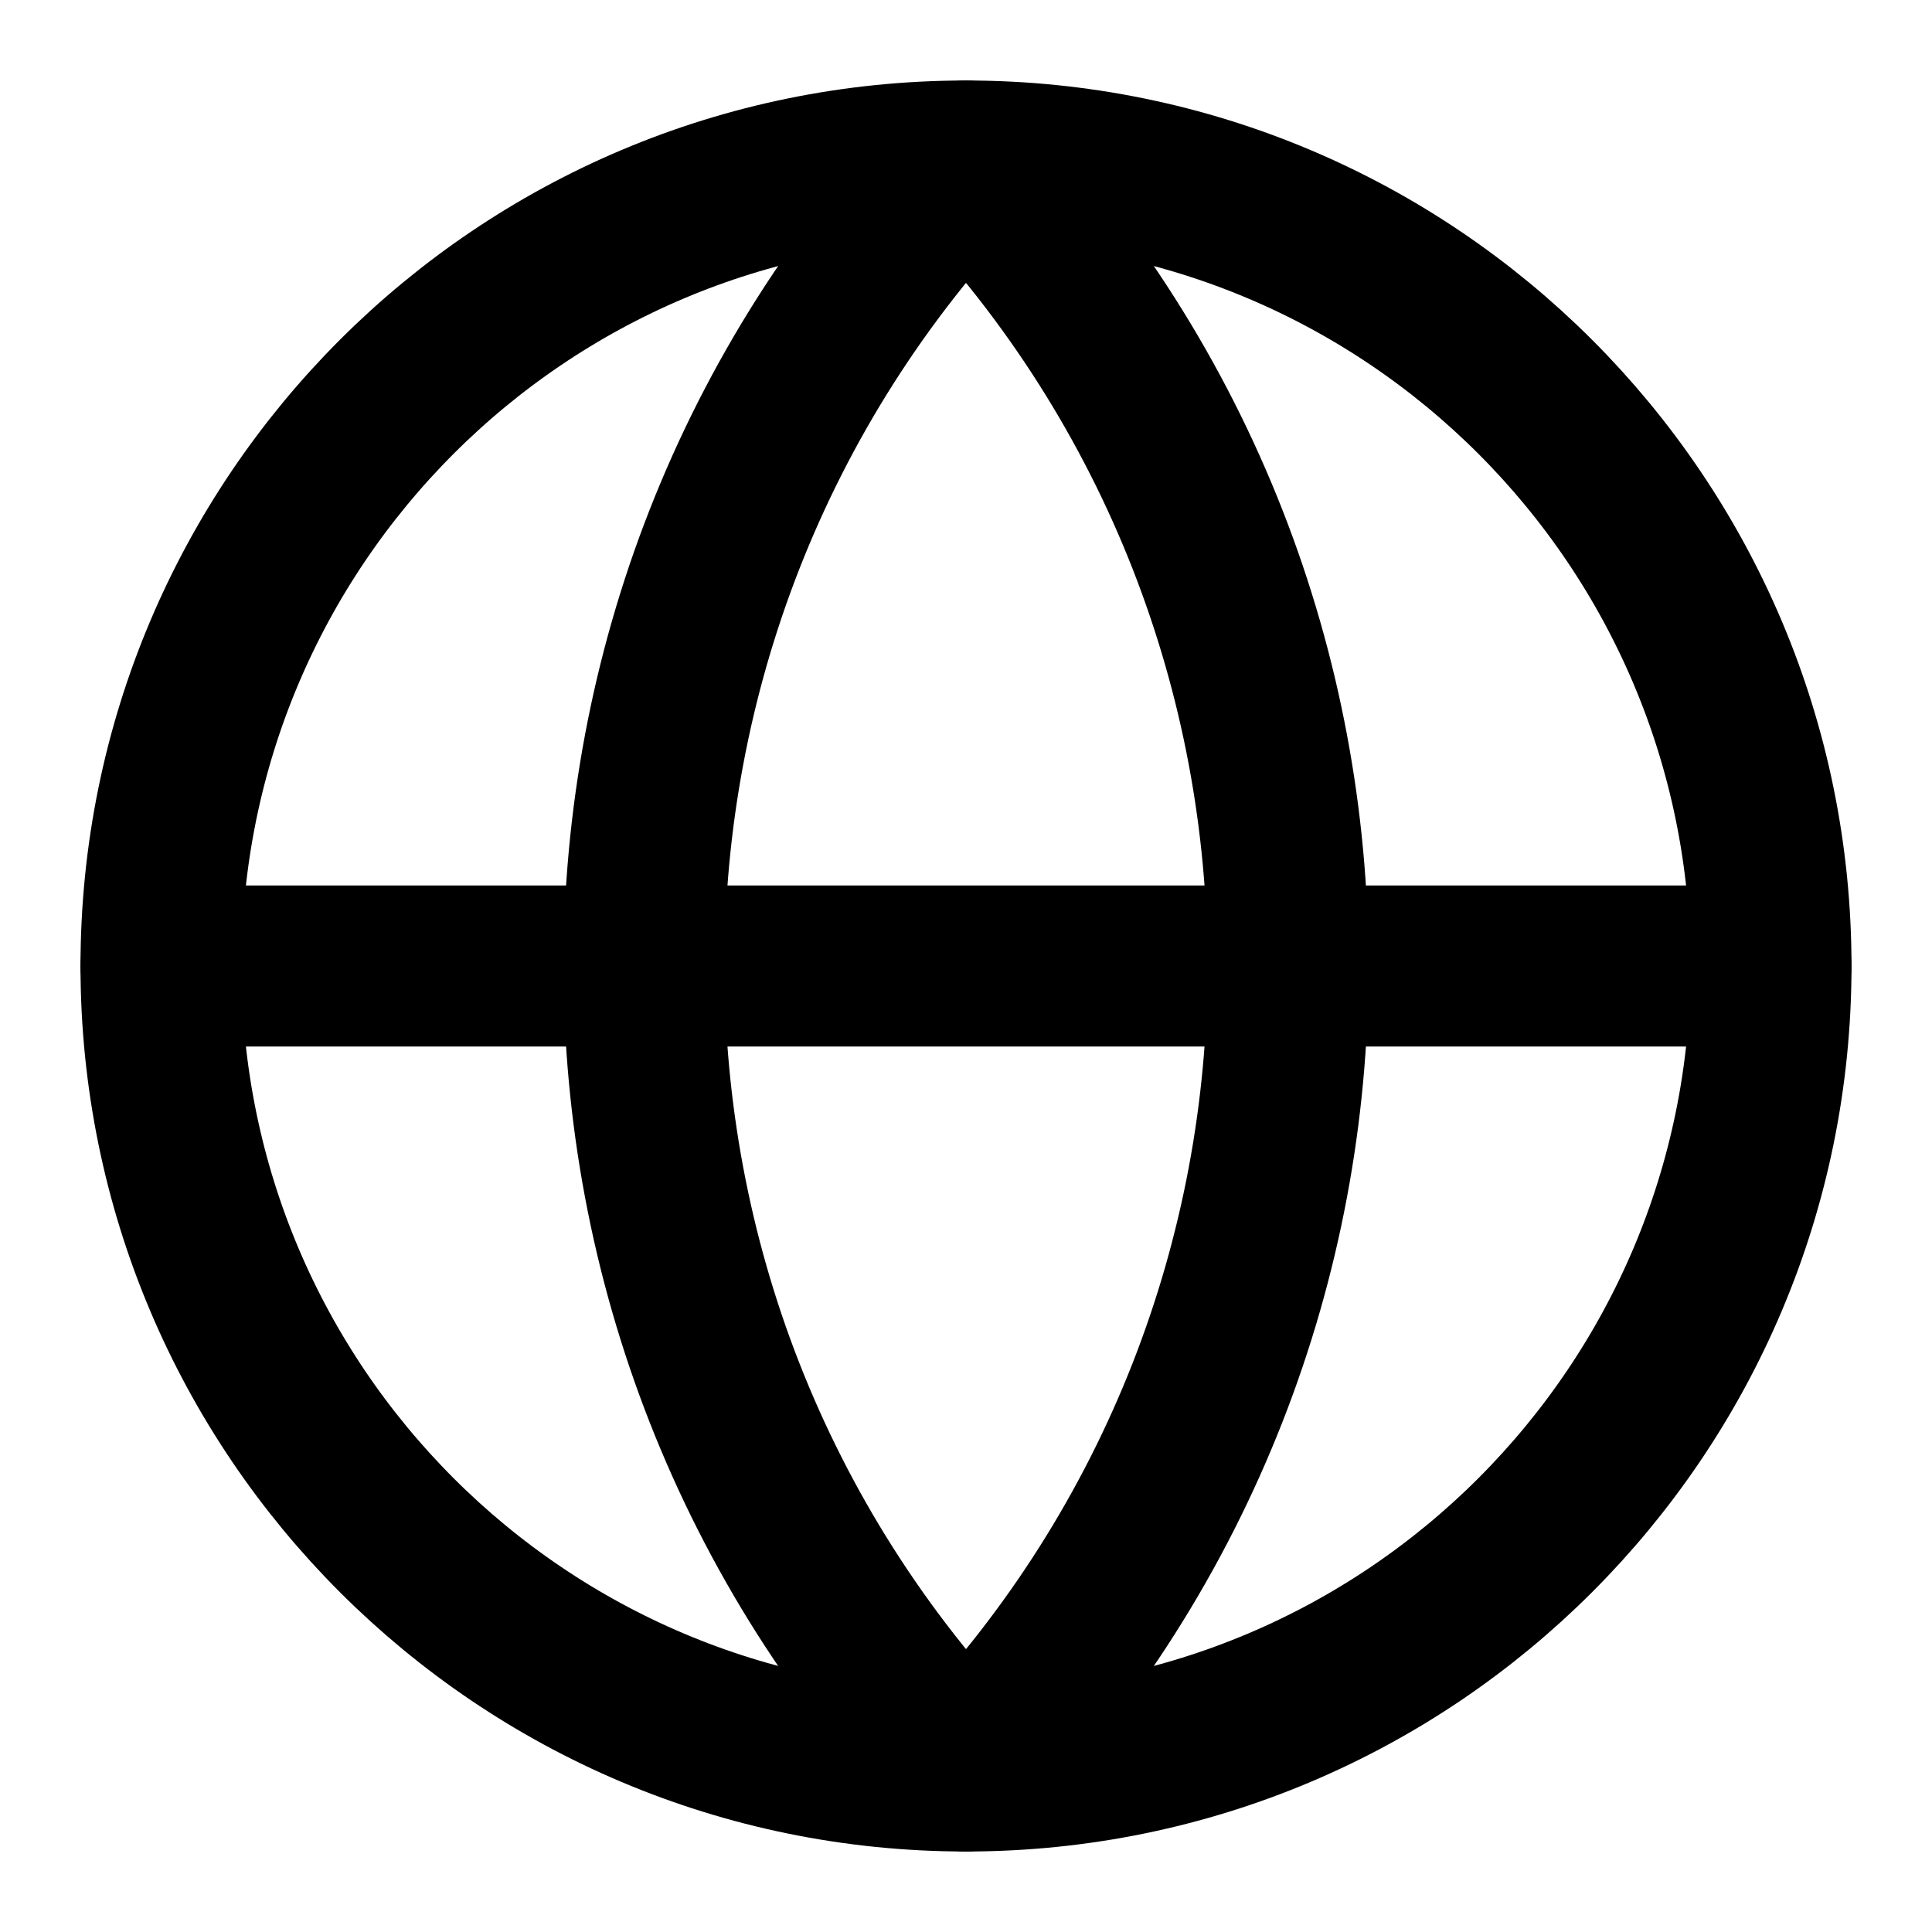
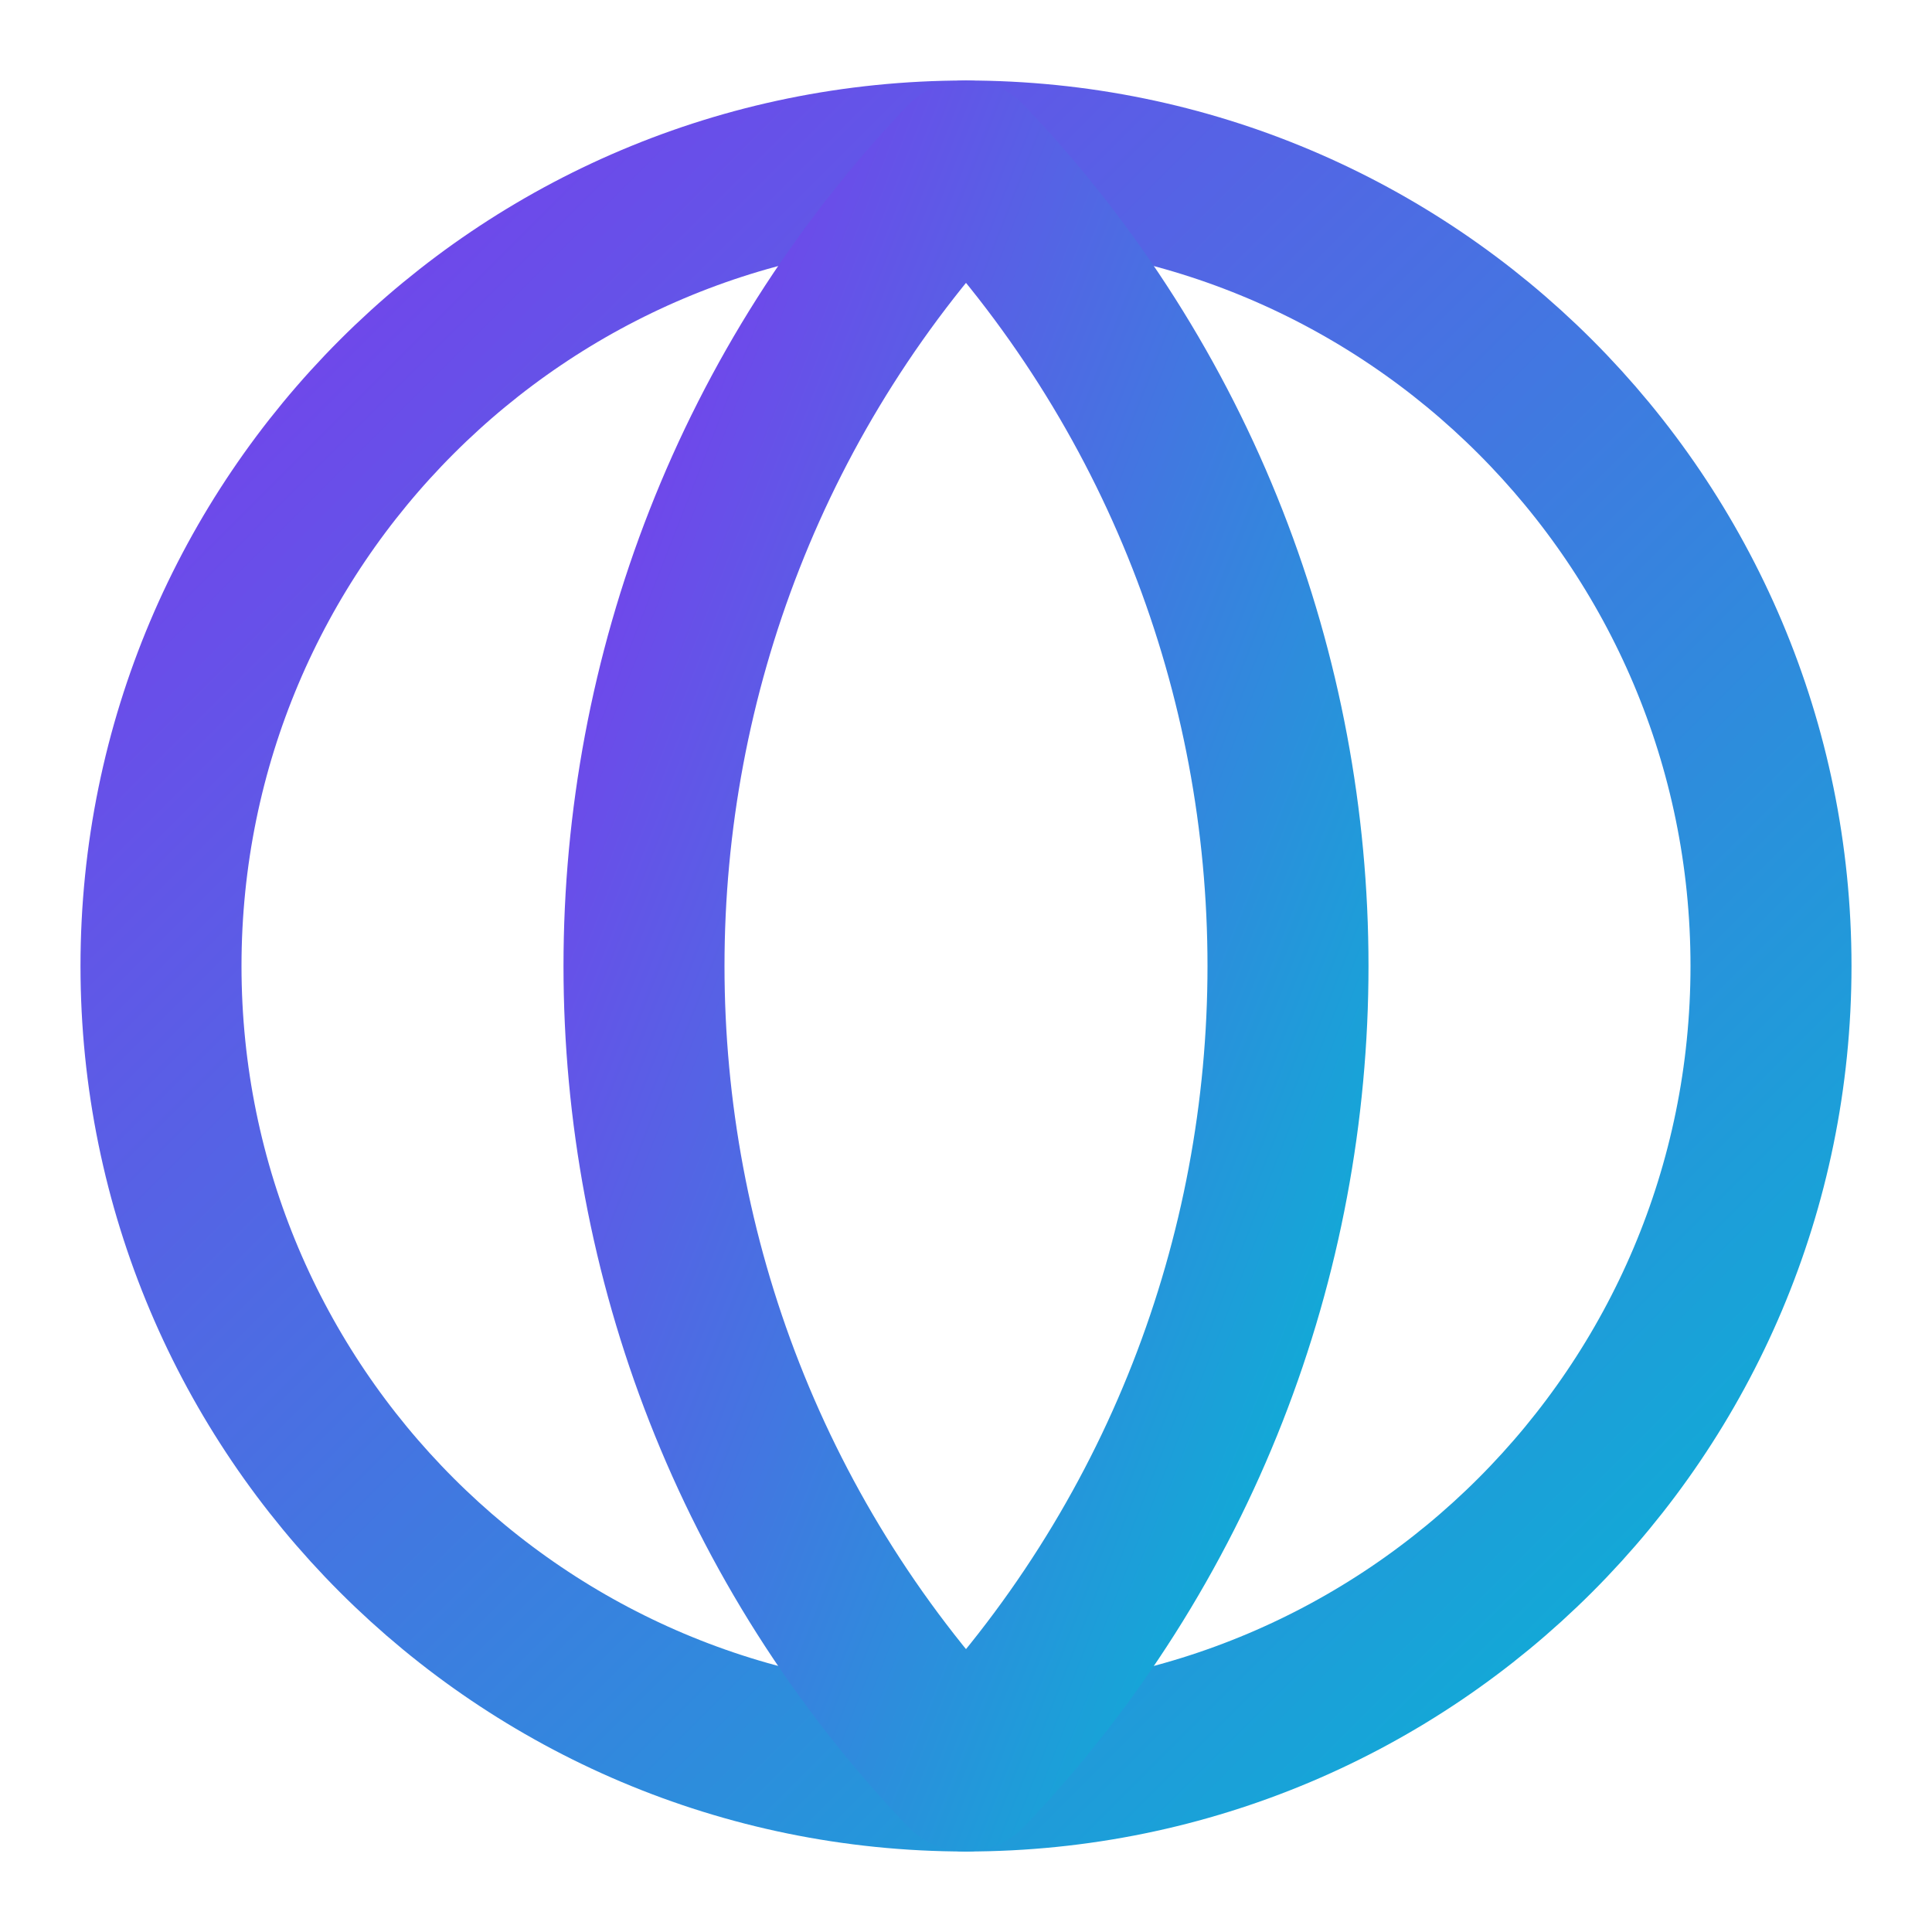
- <svg xmlns="http://www.w3.org/2000/svg" width="24" height="24" viewBox="0 0 24 24" fill="none" stroke="currentColor" stroke-width="2" stroke-linecap="round" stroke-linejoin="round" class="lucide lucide-globe-icon lucide-globe">
-   <circle cx="12" cy="12" r="10" />
-   <path d="M12 2a14.5 14.5 0 0 0 0 20 14.5 14.5 0 0 0 0-20" />
-   <path d="M2 12h20" />
+ <svg xmlns="http://www.w3.org/2000/svg" width="24" height="24" viewBox="0 0 24 24" fill="none">
+   <defs>
+     <linearGradient id="primaryGradient" x1="0%" y1="0%" x2="100%" y2="100%">
+       <stop offset="0%" stop-color="#7c3aed" />
+       <stop offset="100%" stop-color="#06b6d4" />
+     </linearGradient>
+   </defs>
+   <circle cx="12" cy="12" r="10" stroke="url(#primaryGradient)" stroke-width="2" />
+   <path d="M12 2a14.5 14.5 0 0 0 0 20 14.5 14.5 0 0 0 0-20" stroke="url(#primaryGradient)" stroke-width="2" stroke-linecap="round" stroke-linejoin="round" />
+   <path d="M2 12h20" stroke="url(#primaryGradient)" stroke-width="2" stroke-linecap="round" />
</svg>
